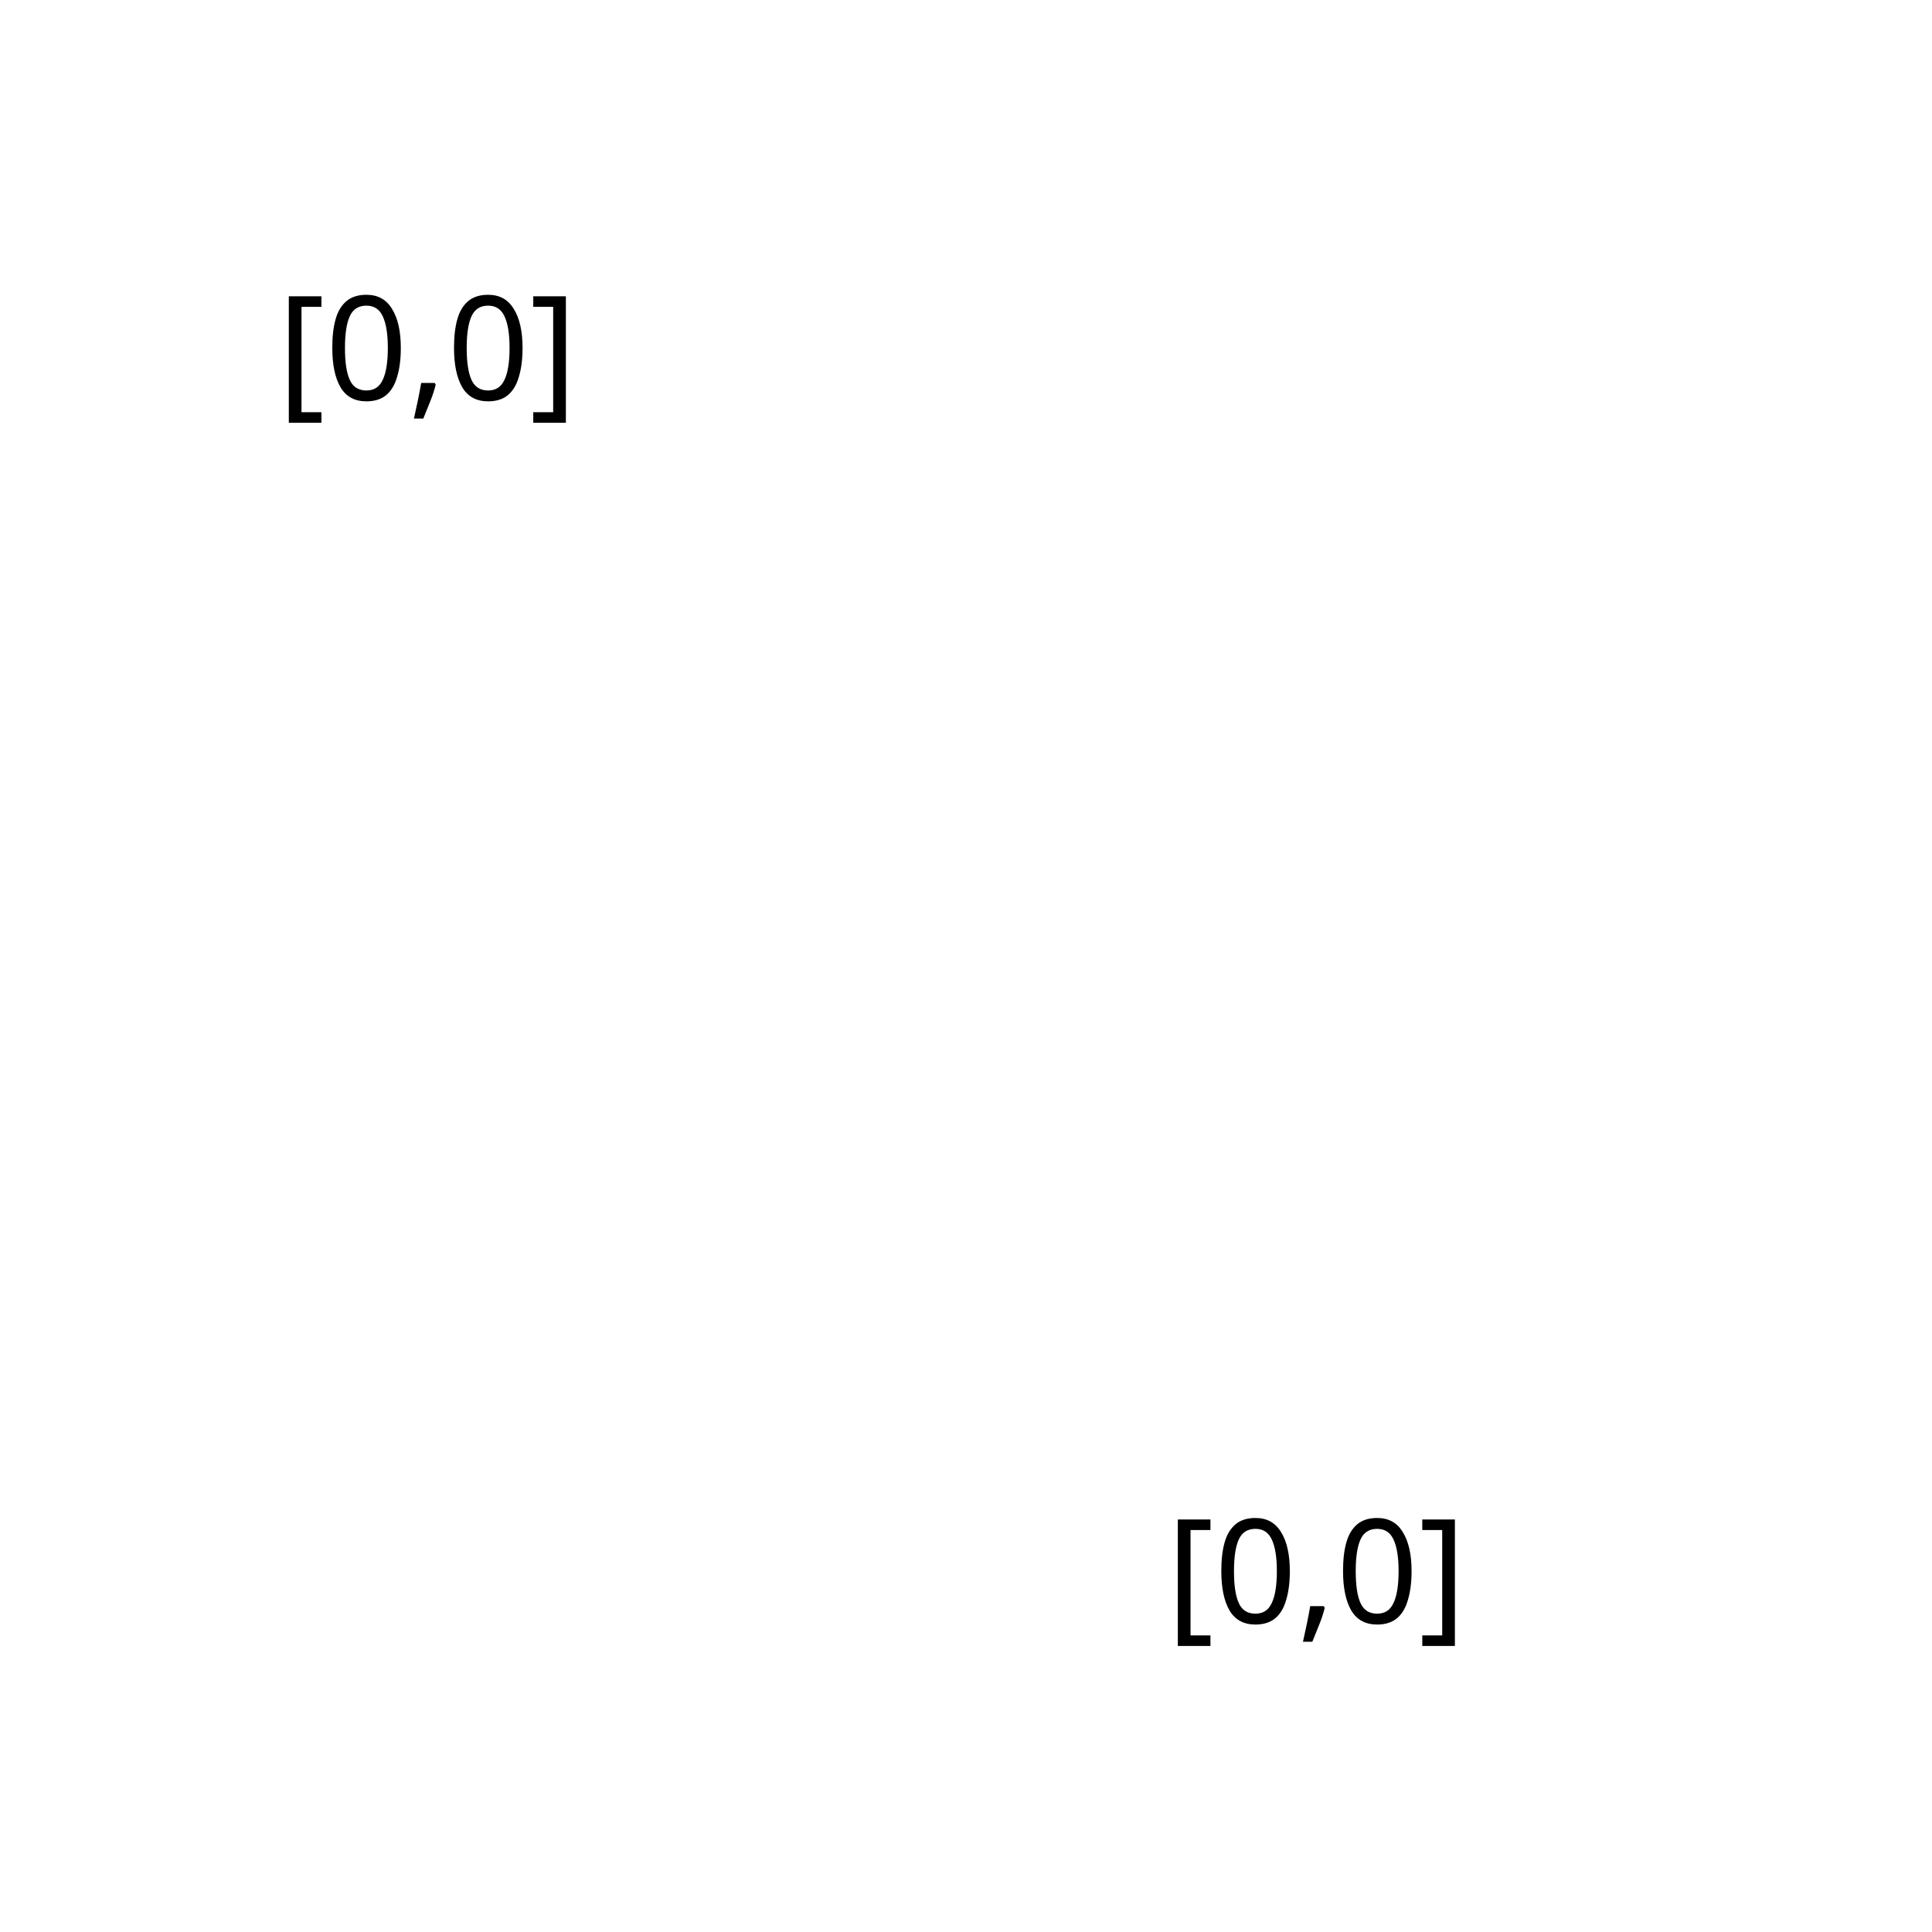
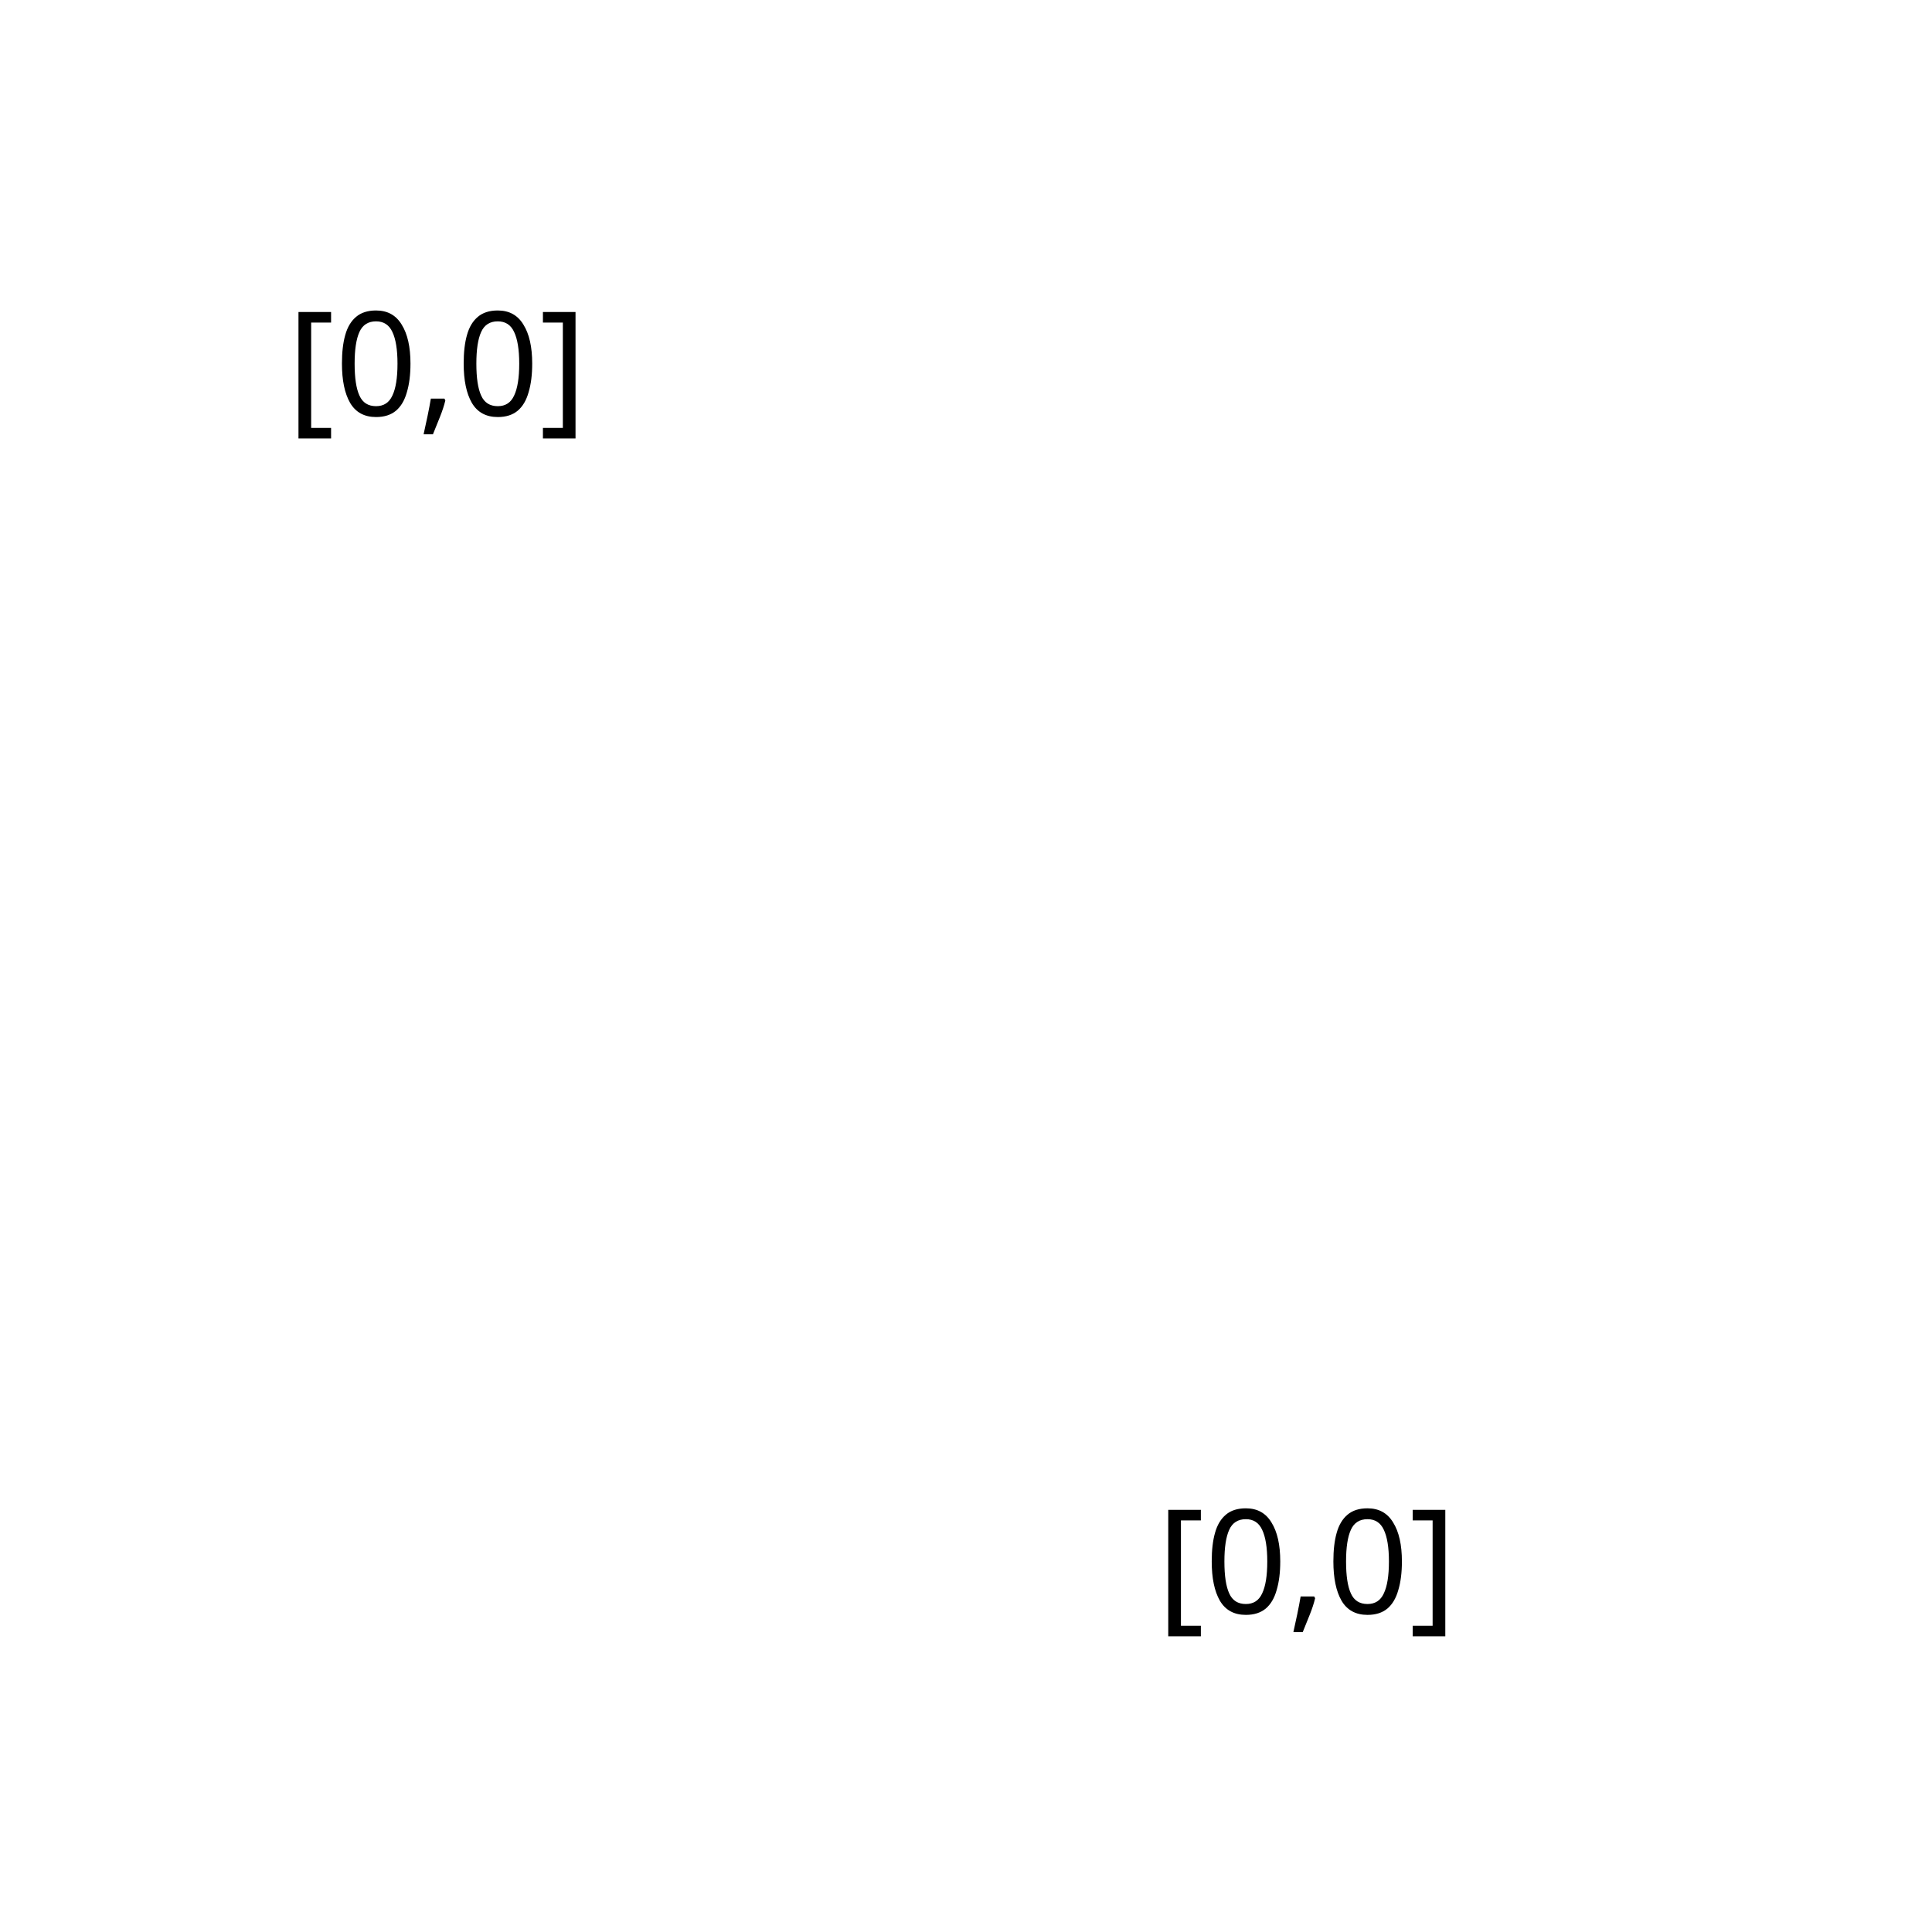
<svg xmlns="http://www.w3.org/2000/svg" version="1.1" viewBox="0 0 100 100">
  <g id="pocket">
-     <path id="pocket_border_top" d="m20.354 0-10 10m-0.354 0h80m0-10-10 10m0-10-10 10m0-10-10 10m0-10-10 10m0-10-10 10m0-10-10 10m0-10-10 10" style="stroke-width:1px" class="svg_path" />
-     <path id="pocket_border_bottom" d="m20 90-10 10m80-10h-80m80 0-10 10m0-10-10 10m0-10-10 10m0-10-10 10m0-10-10 10m0-10-10 10m0-10-10 10" style="stroke-width:1px" class="svg_path" />
-     <path id="pocket_border_right" d="m100 10-10 10m0-10v80m10-70-10 10m10 0-10 10m10 0-10 10m10 0l-10 10m10 0-10 10m10 0-10 10m10 0-10 10" style="stroke-width:1px" class="svg_path" />
-     <path id="pocket_border_left" d="m10.354 10-10 10m9.646-10v80m-10 0 10-10m-10 0 10-10m-10 0 10-10m-10 0 10-10m-10 0 10-10m-10 0 10-10m0-10-10 10" style="stroke-width:1px" class="svg_path" />
-     <path class="svg_path" style="stroke-width:1px" d="m10 89.646-10 10m100-99.646-10 10m-79.646-10-10 10m99.646 80-10 10" />
+     <path id="pocket_border_top" d="m20.354 0-10 10m-0.354 0h80m0-10-10 10m0-10-10 10m0-10-10 10m0-10-10 10m0-10-10 10m0-10-10 10m0-10-10 10" style="stroke-width:1px;fill:none" class="svg_path" />
+     <path id="pocket_border_bottom" d="m20 90-10 10m80-10h-80m80 0-10 10m0-10-10 10m0-10-10 10m0-10-10 10m0-10-10 10m0-10-10 10m0-10-10 10" style="stroke-width:1px;fill:none" class="svg_path" />
+     <path id="pocket_border_right" d="m100 10-10 10m0-10v80m10-70-10 10m10 0-10 10m10 0-10 10m10 0l-10 10m10 0-10 10m10 0-10 10m10 0-10 10" style="stroke-width:1px;fill:none" class="svg_path" />
+     <path id="pocket_border_left" d="m10.354 10-10 10m9.646-10v80m-10 0 10-10m-10 0 10-10m-10 0 10-10m-10 0 10-10m-10 0 10-10m-10 0 10-10m0-10-10 10" style="stroke-width:1px;fill:none" class="svg_path" />
+     <path class="svg_path" style="stroke-width:1px;fill:none" d="m10 89.646-10 10m100-99.646-10 10m-79.646-10-10 10m99.646 80-10 10" />
+     <path class="svg_path" style="stroke-dasharray:1, 1;stroke-width:.5;fill:none" d="m85 15h-70v70h70z" />
    <path id="drill" class="svg_path" style="stroke-width:1px;fill:none" d="m40 50h20m-10-10v20m5-10a5 5 0 0 1 -5 5 5 5 0 0 1 -5 -5 5 5 0 0 1 5 -5 5 5 0 0 1 5 5z" />
-     <text style="letter-spacing:0px;font-size:7.5px;word-spacing:0px;font-family:sans-serif;line-height:125%" xml:space="preserve" class="svg_text" y="20.698" x="14.355">
-       <tspan x="14.355" y="20.698">[0,0]</tspan>
+     <text style="letter-spacing:0px;font-size:7.5px;word-spacing:0px;font-family:sans-serif;line-height:125%" xml:space="preserve" class="svg_text" y="21.511" x="14.855">
+       <tspan x="14.855" y="21.511">[0,0]</tspan>
    </text>
-     <text style="font-size:7.5px;letter-spacing:0px;text-anchor:end;word-spacing:0px;text-align:end;font-family:sans-serif;line-height:125%" xml:space="preserve" class="svg_text" y="84.011" x="85.648">
-       <tspan x="85.648" y="84.011">[0,0]</tspan>
+     <text style="font-size:7.5px;letter-spacing:0px;text-anchor:end;word-spacing:0px;text-align:end;font-family:sans-serif;line-height:125%" xml:space="preserve" class="svg_text" y="83.511" x="85.153">
+       <tspan x="85.153" y="83.511">[0,0]</tspan>
    </text>
  </g>
</svg>
